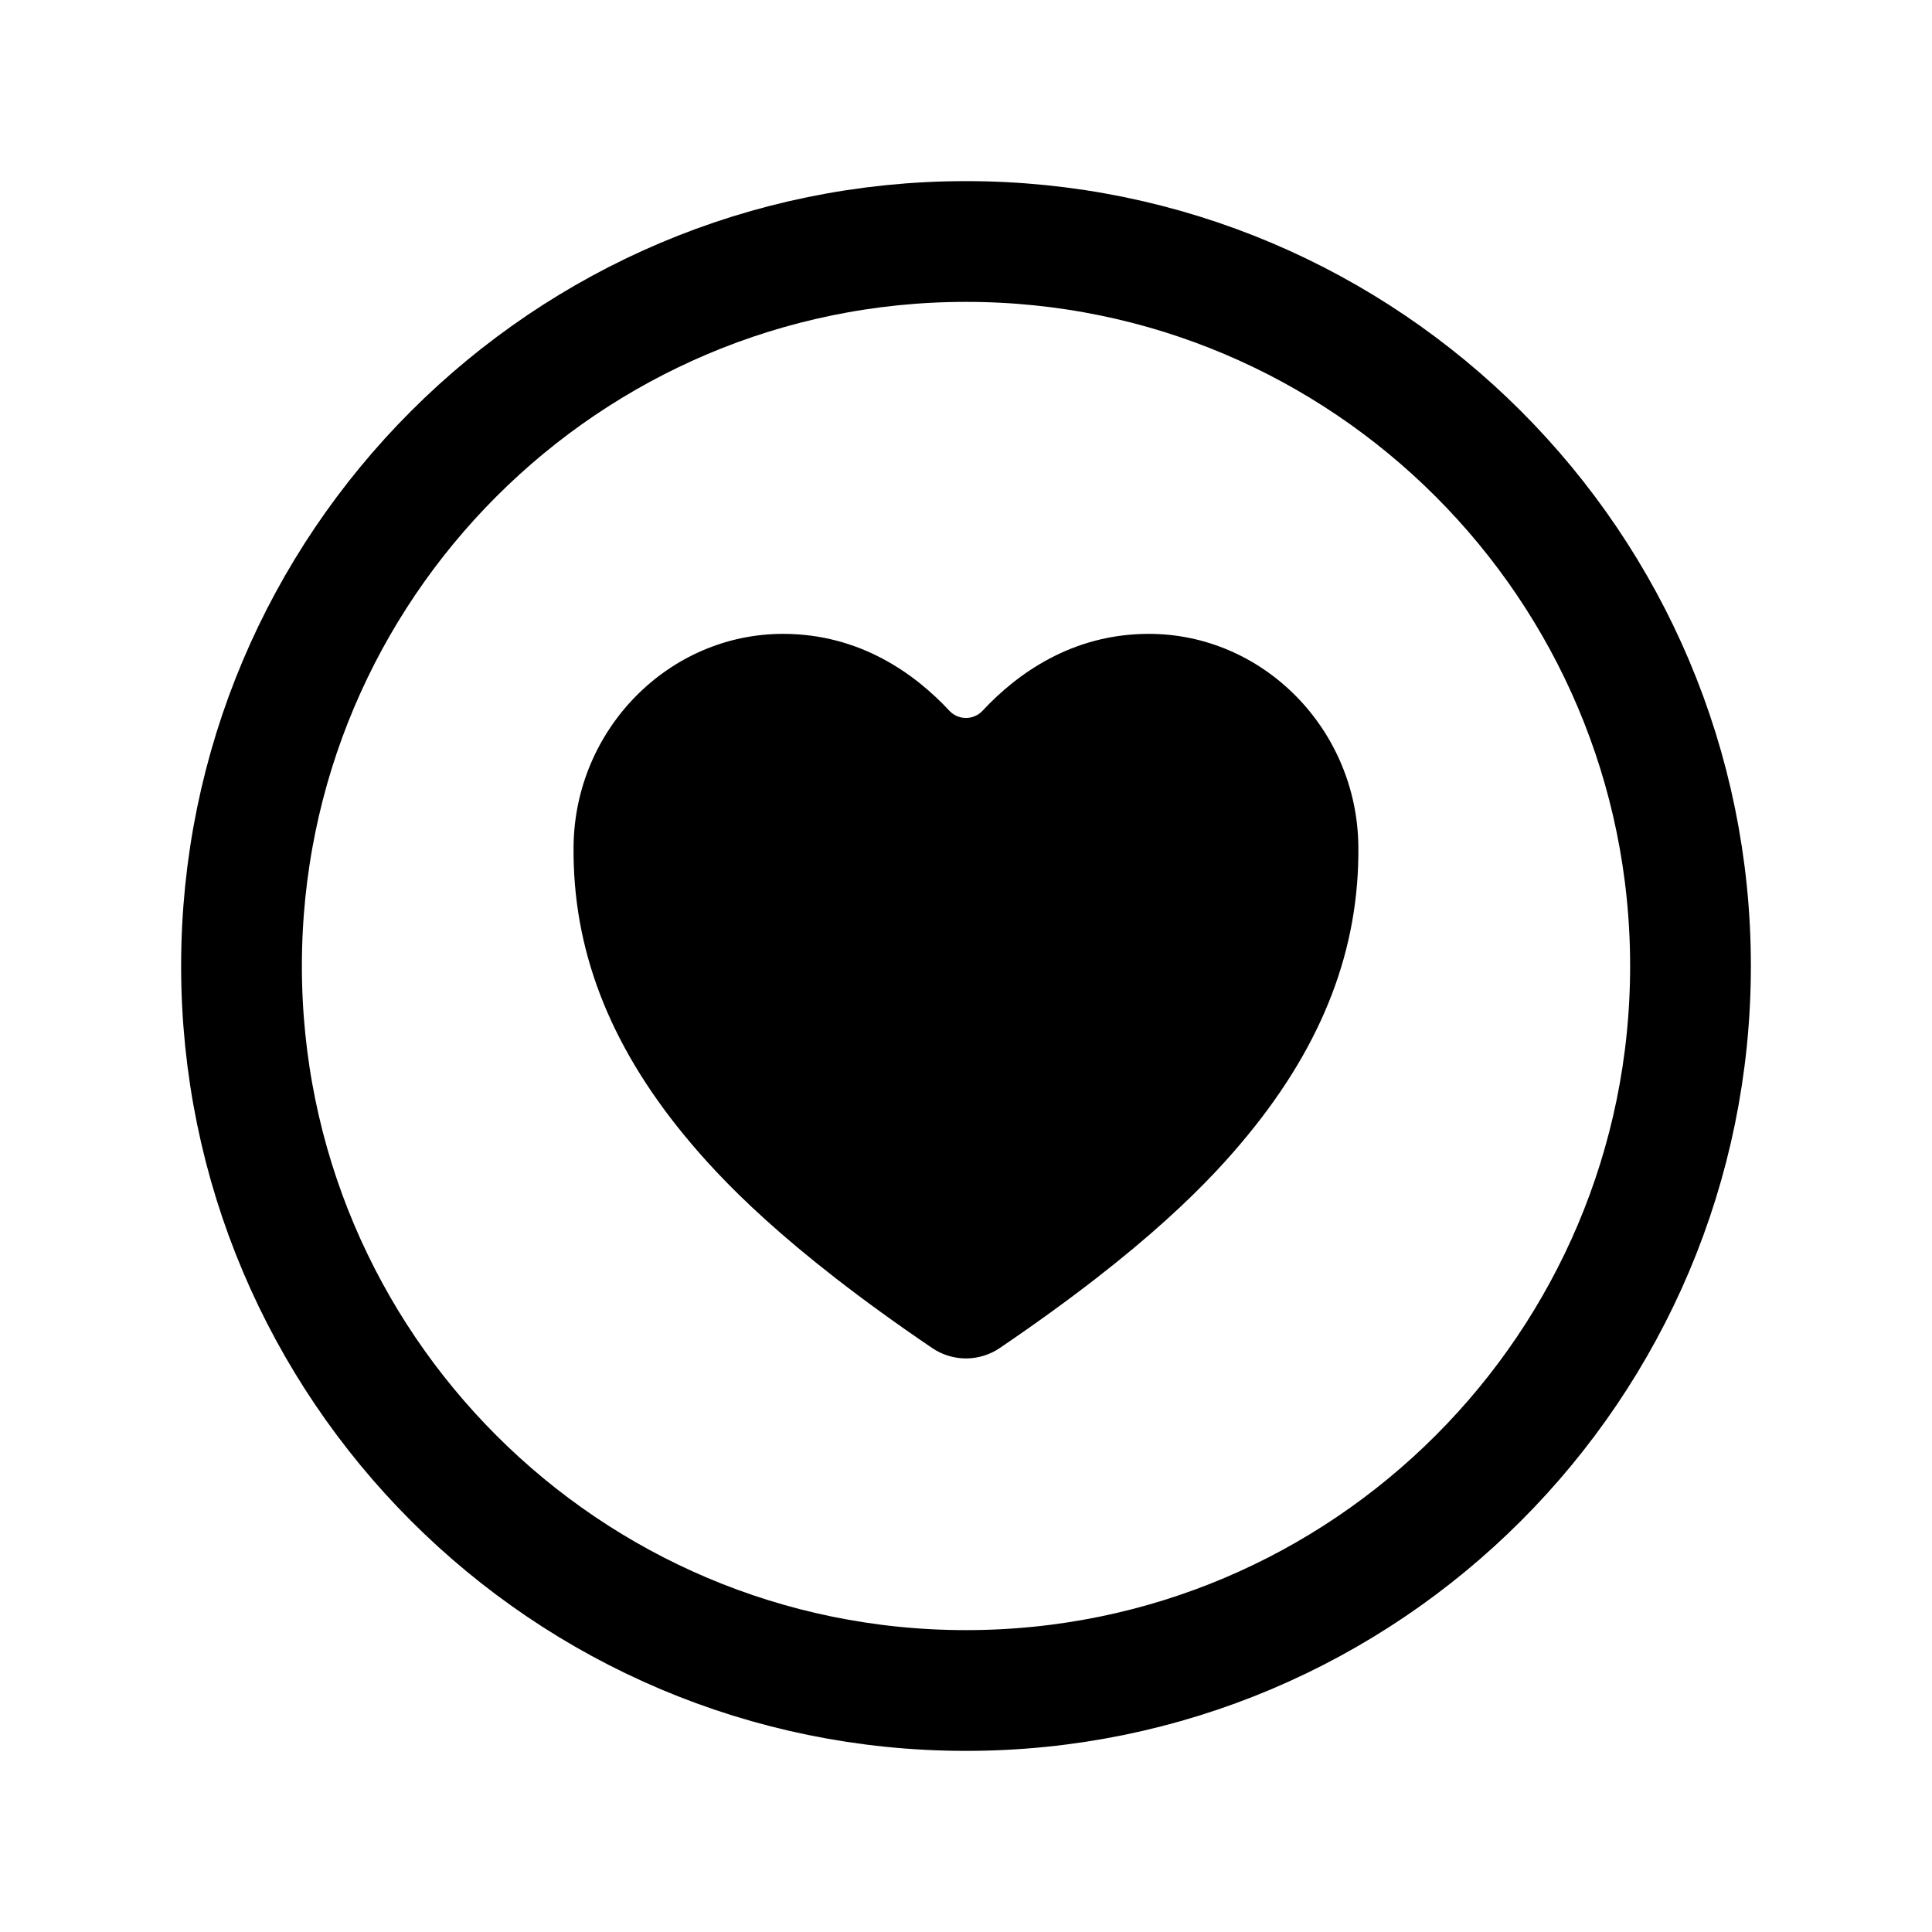
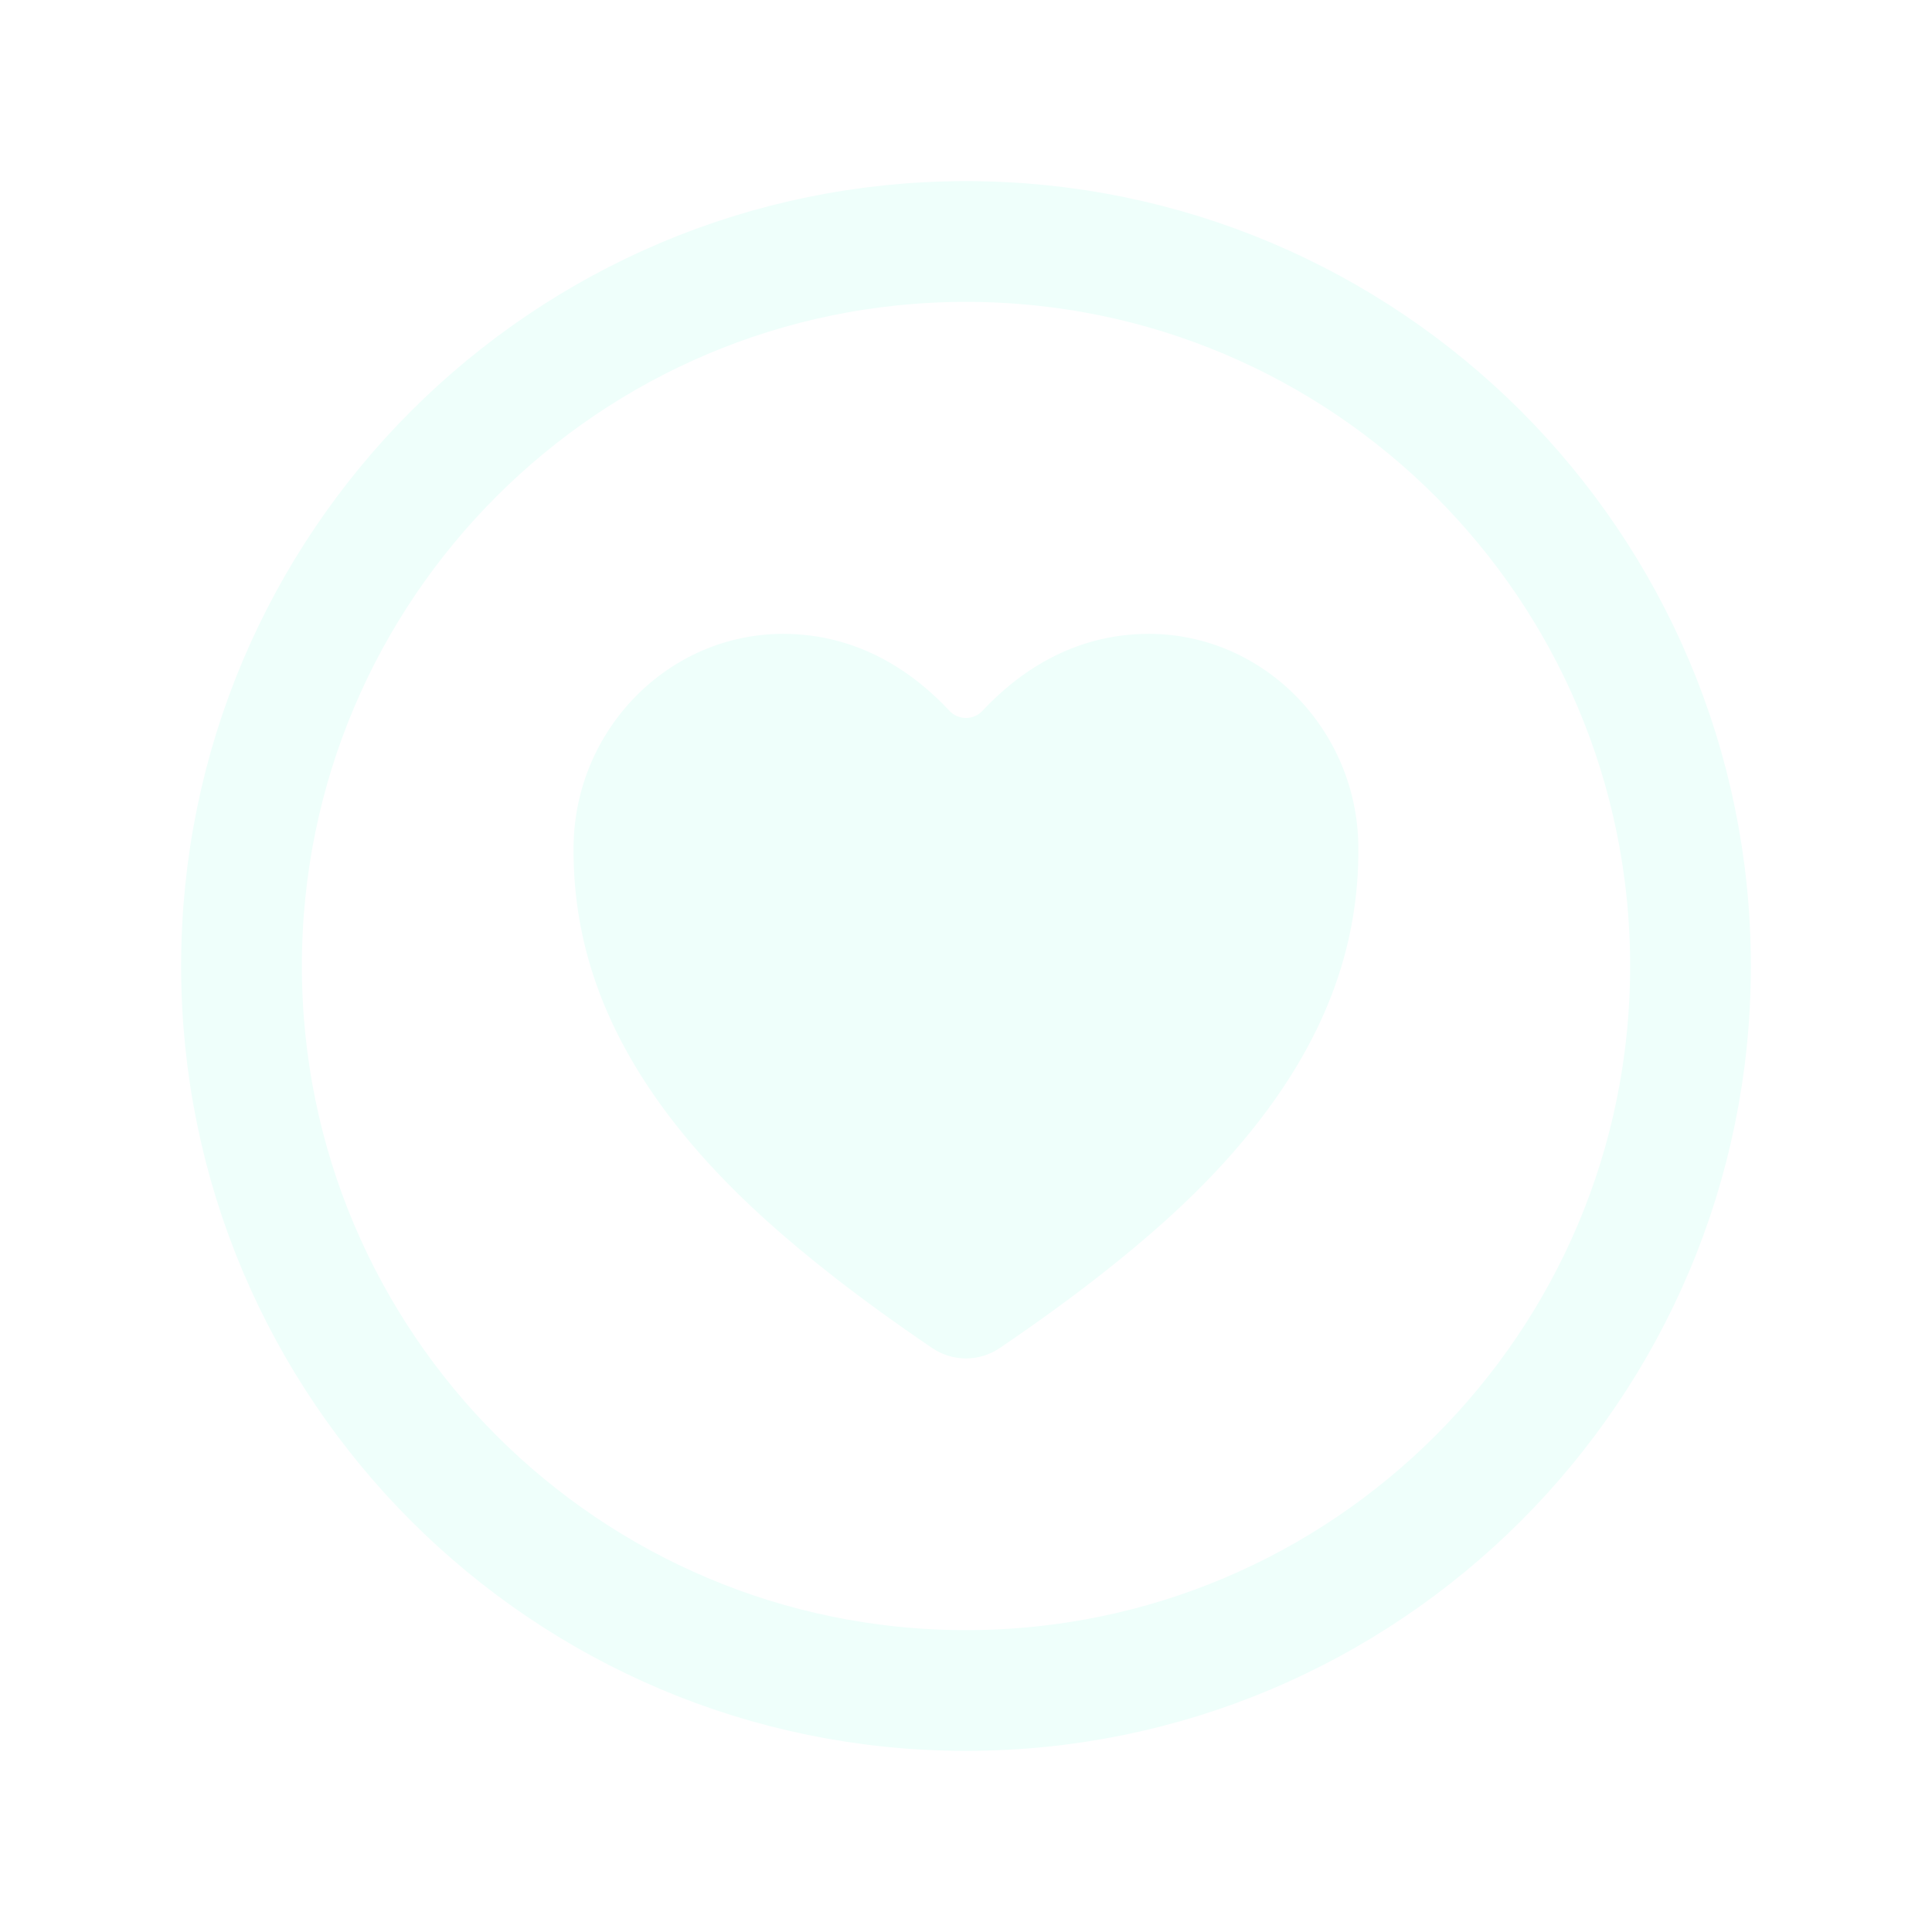
- <svg xmlns="http://www.w3.org/2000/svg" width="512" height="512" viewBox="0 0 512 512">
-   <path d="M448,256c0-106-86-192-192-192S64,150,64,256s86,192,192,192S448,362,448,256Z" style="fill:none;stroke:#000;stroke-miterlimit:10;stroke-width:32px" />
+ <svg xmlns="http://www.w3.org/2000/svg" fill="#effffb" width="512" height="512" viewBox="0 0 512 512">
+   <path d="M448,256c0-106-86-192-192-192S64,150,64,256s86,192,192,192S448,362,448,256Z" style="fill:none;stroke:#effffb;stroke-miterlimit:10;stroke-width:32px" />
  <path d="M256,360a16,16,0,0,1-9-2.78c-39.3-26.68-56.32-45-65.7-56.41-20-24.37-29.58-49.4-29.3-76.5.31-31.06,25.22-56.33,55.53-56.33,20.4,0,35,10.63,44.1,20.41a6,6,0,0,0,8.72,0c9.11-9.78,23.7-20.41,44.1-20.41,30.31,0,55.22,25.27,55.53,56.33.28,27.1-9.31,52.13-29.3,76.5-9.38,11.44-26.4,29.73-65.7,56.41A16,16,0,0,1,256,360Z" />
</svg>
